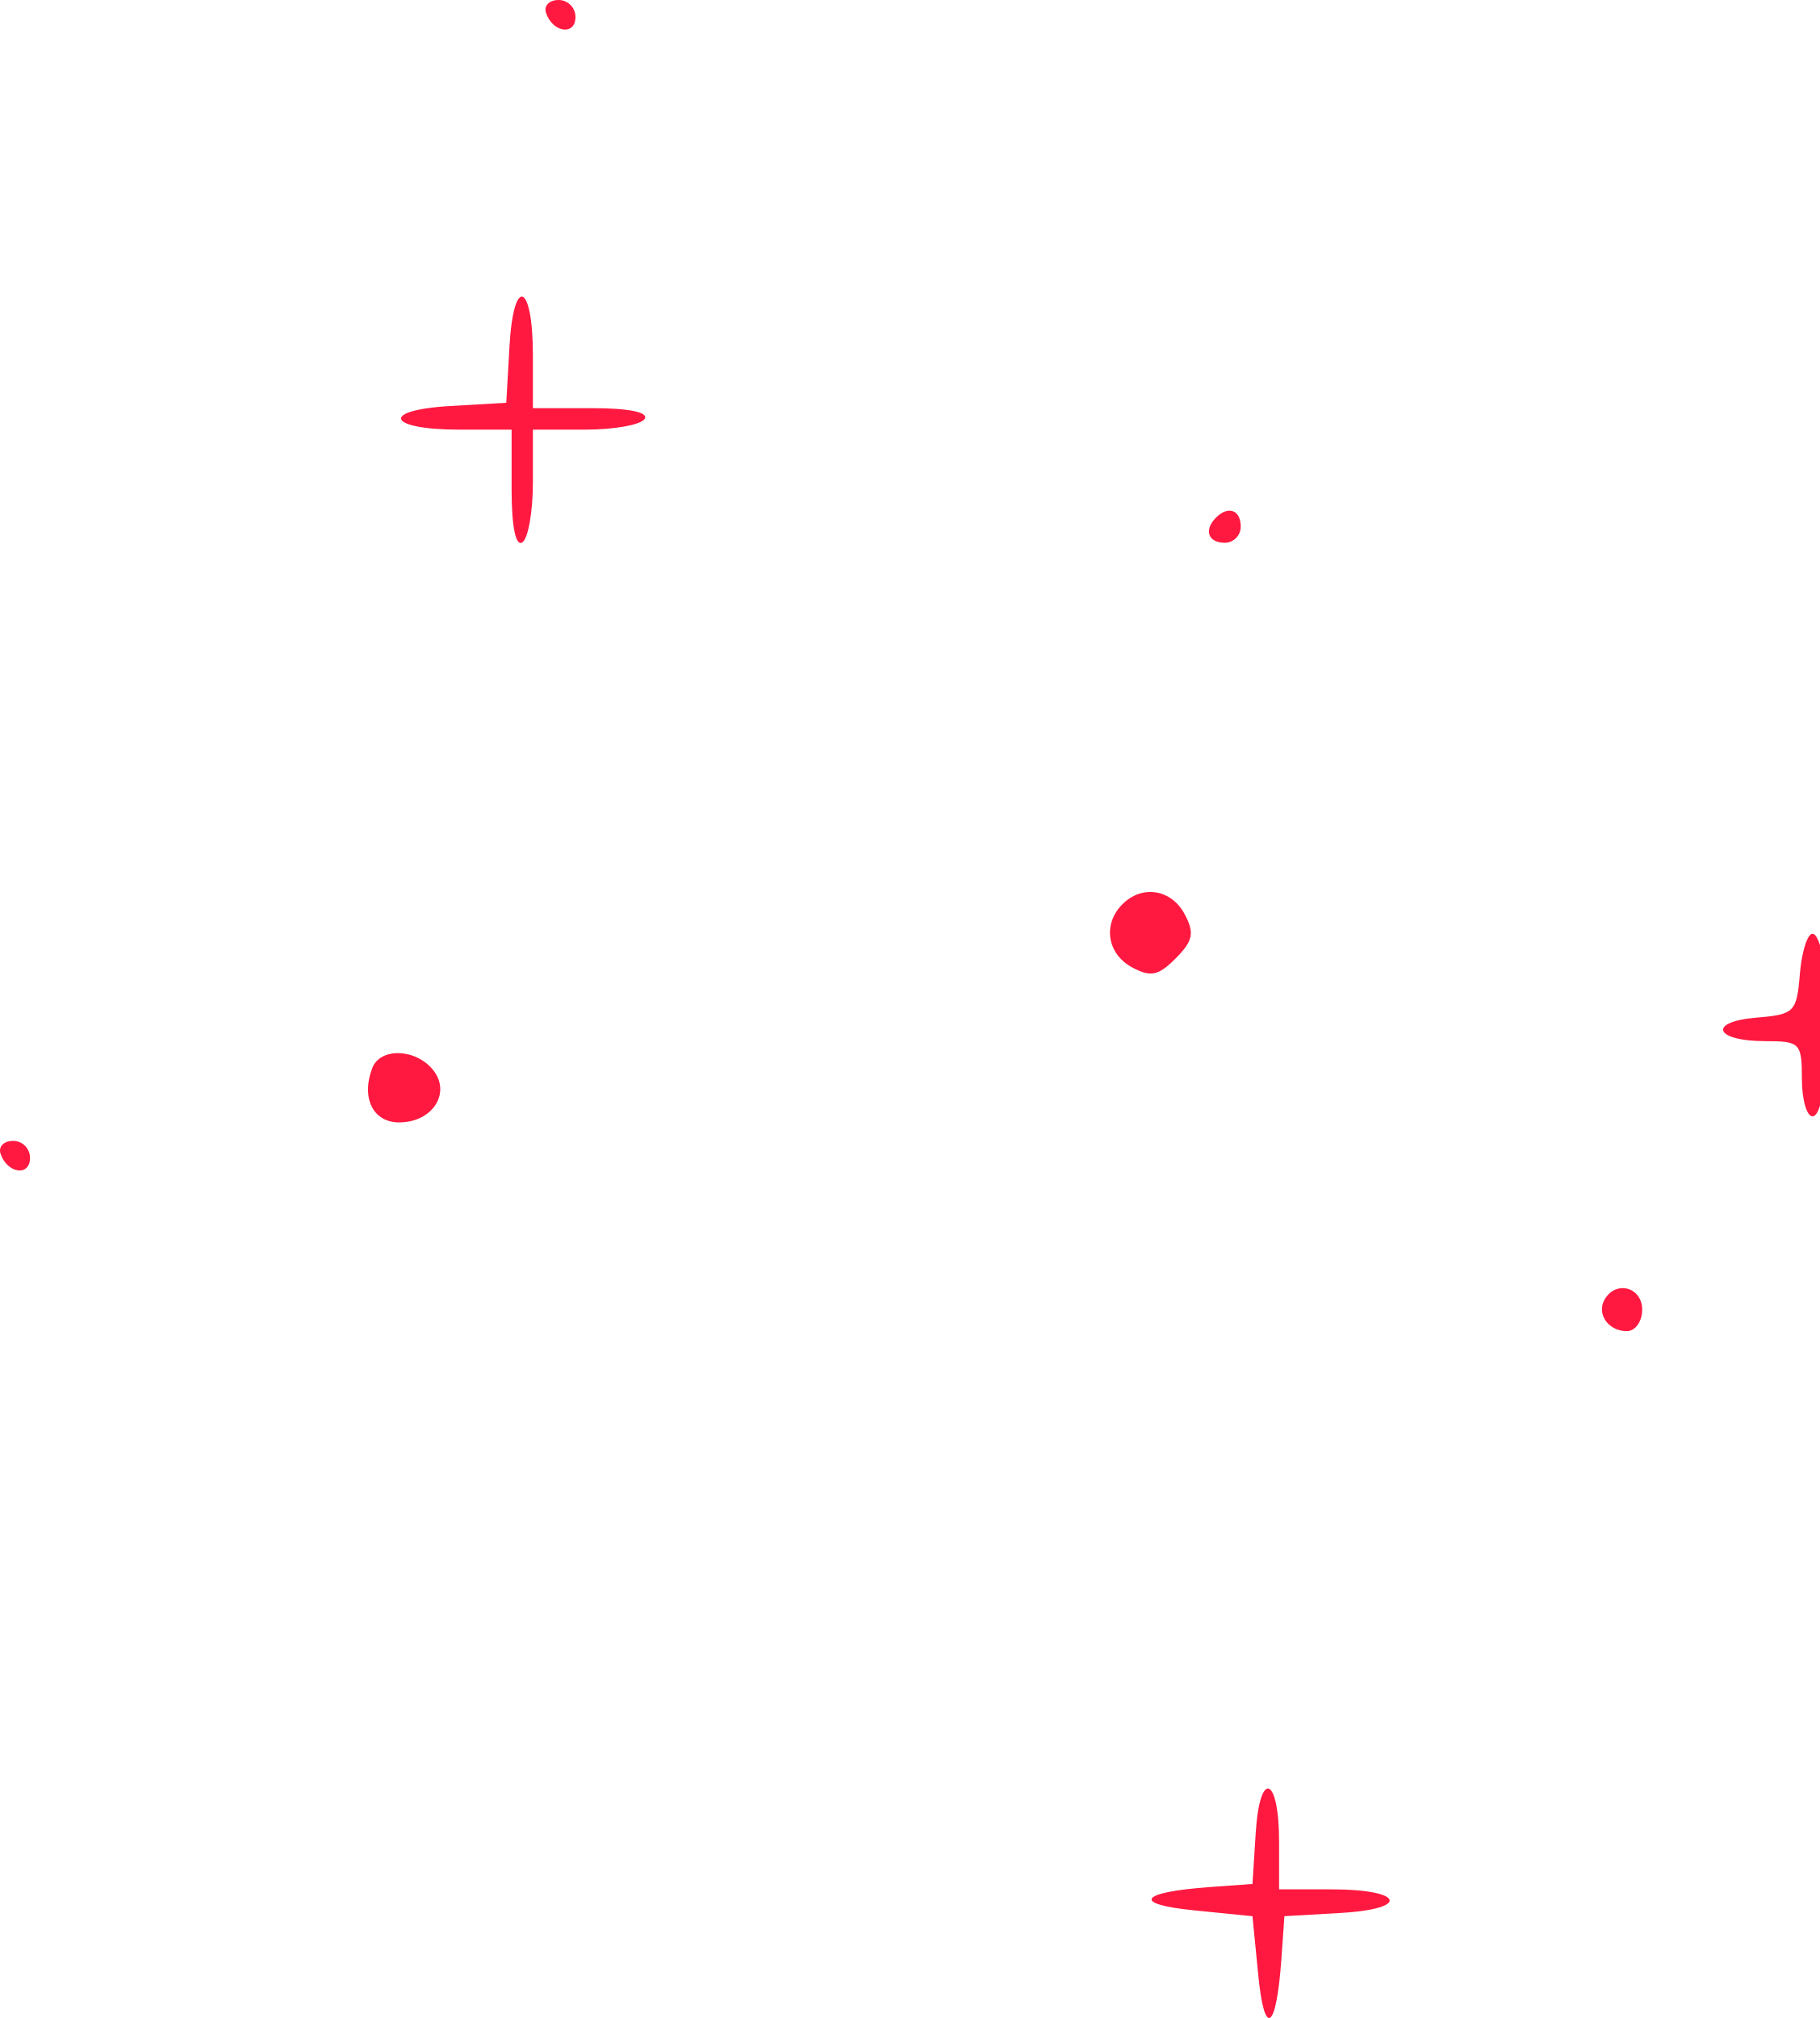
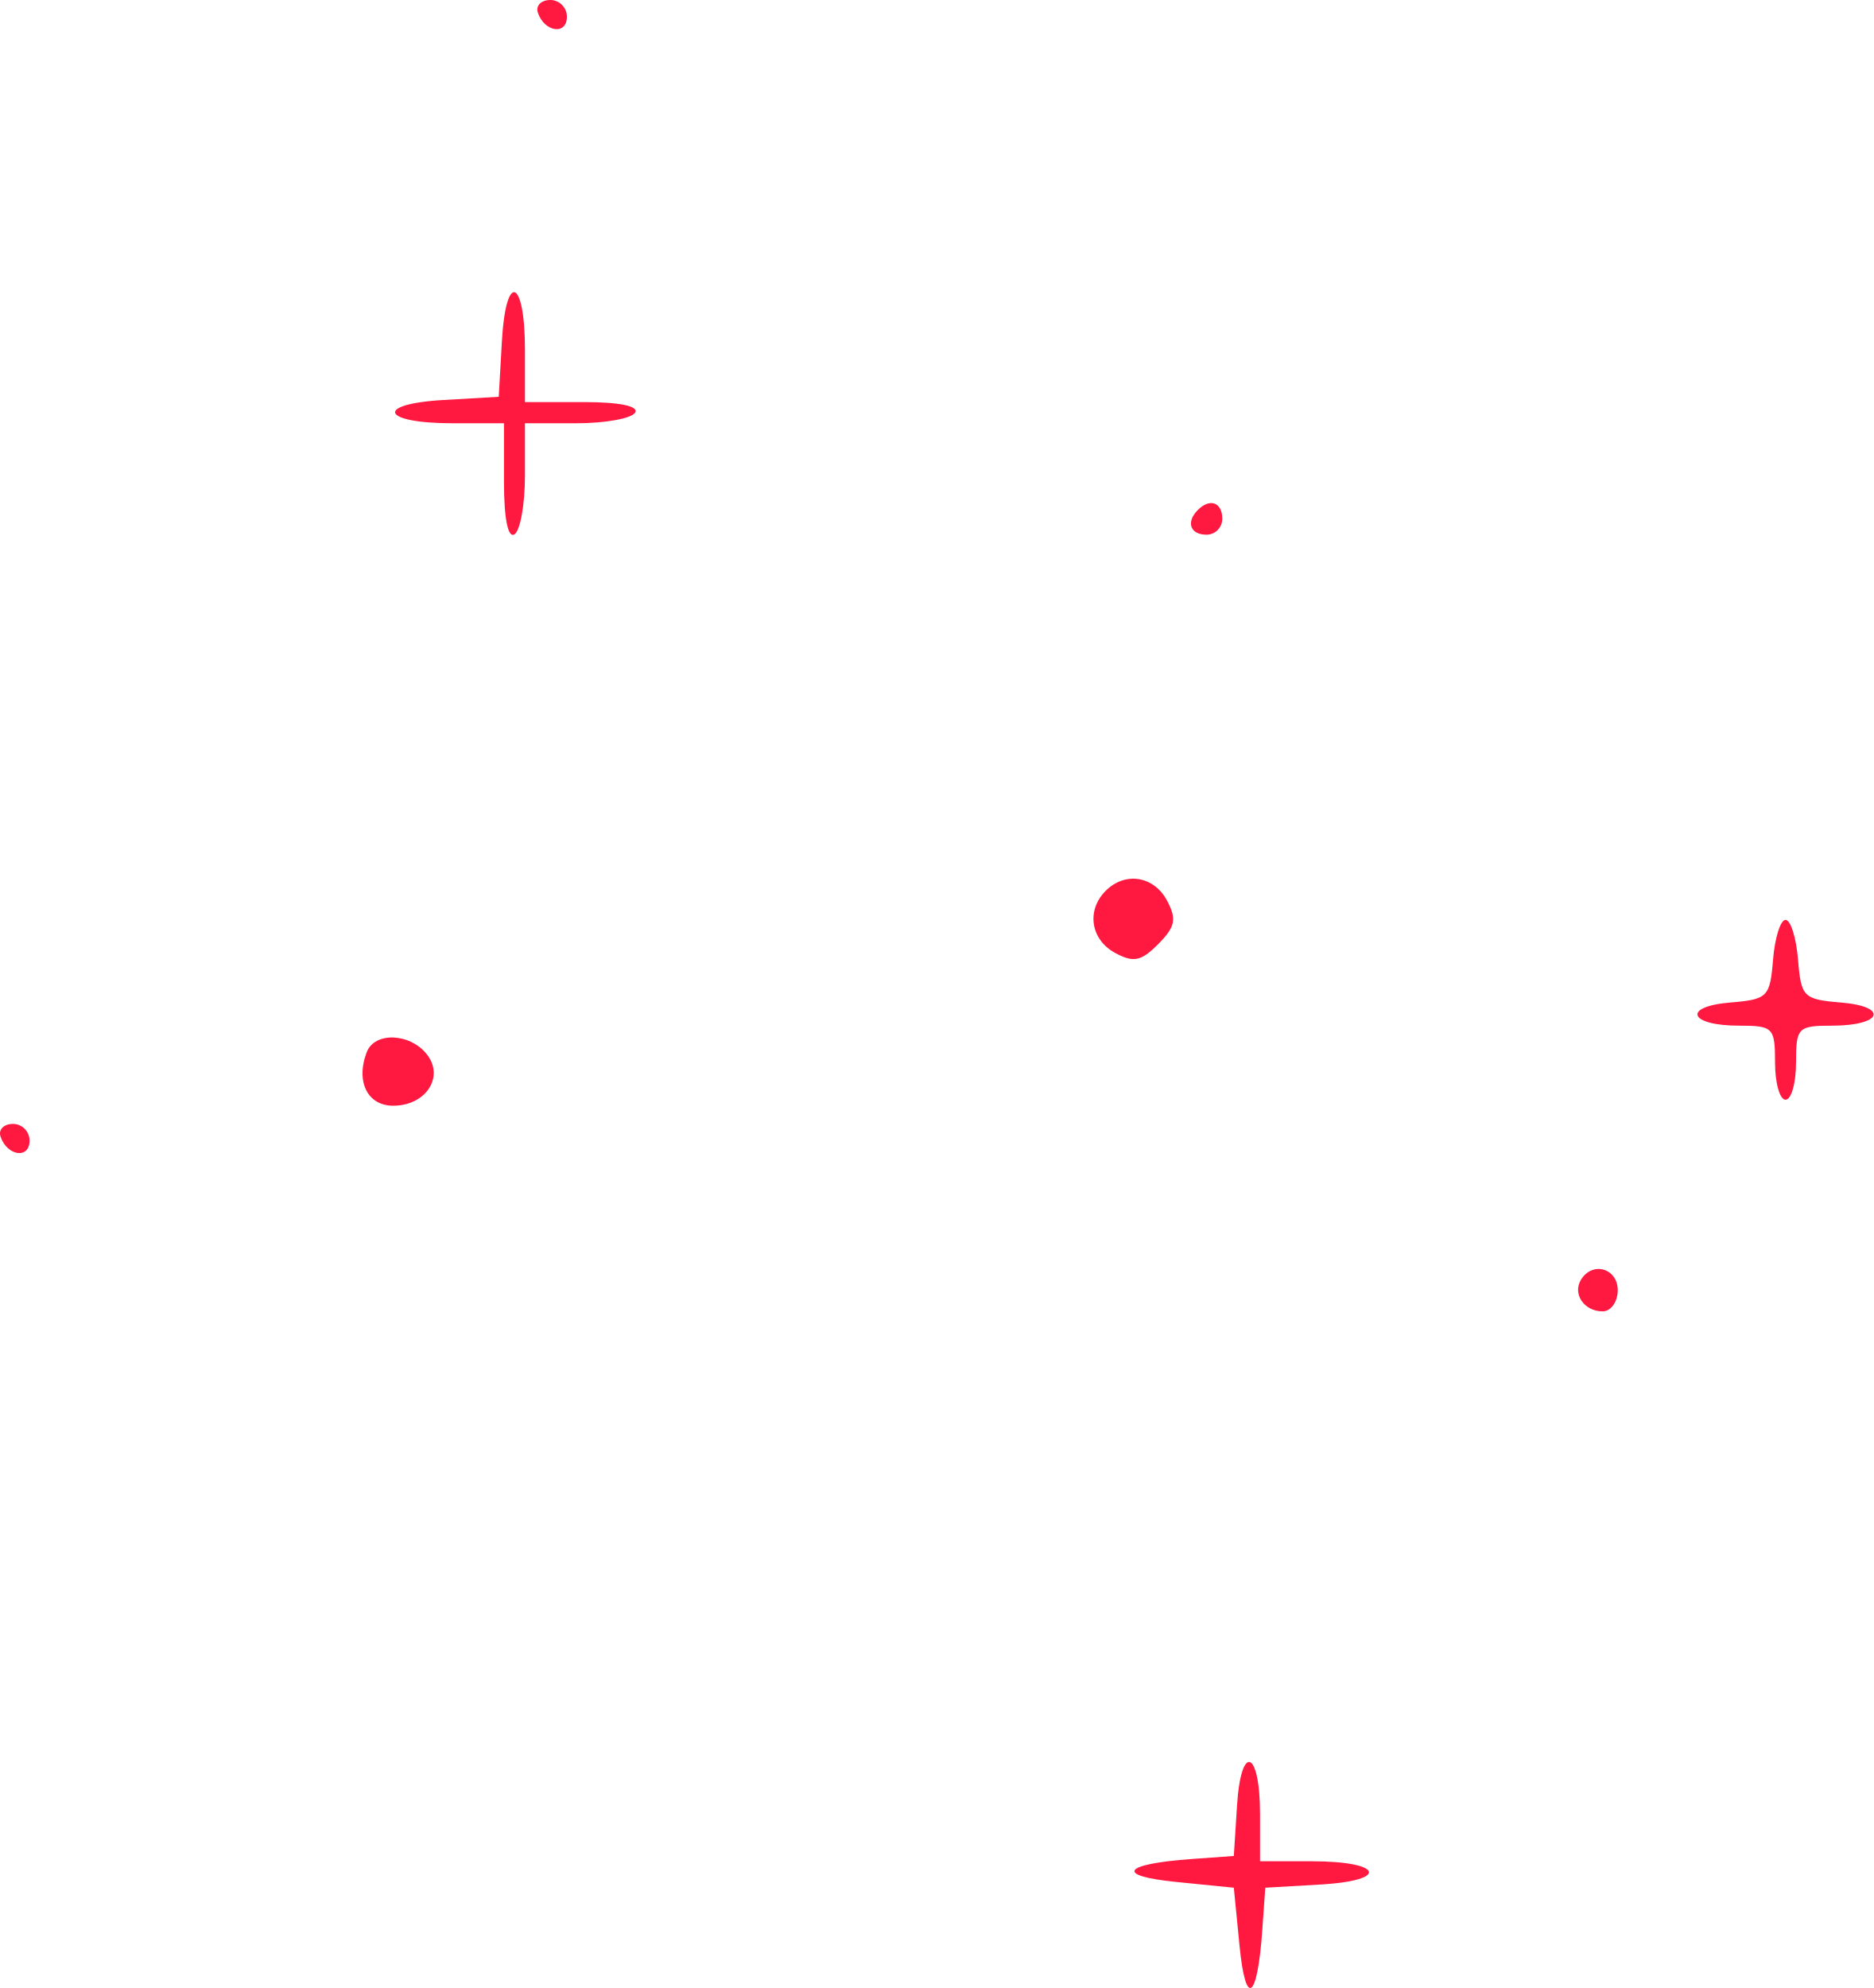
- <svg xmlns="http://www.w3.org/2000/svg" width="440" height="488" viewBox="0 0 440 488" fill="none">
+ <svg xmlns="http://www.w3.org/2000/svg" width="460" height="488" viewBox="0 0 460 488" fill="none">
  <path d="M139.182 4.112C139.182 8.699 133.638 7.901 132.047 3.086C131.486 1.387 132.863 0 135.106 0C137.348 0 139.182 1.852 139.182 4.112Z" fill="#FF1940" />
  <path d="M296.219 131.252C292.197 131.252 291.111 128.179 294.074 125.192C297.035 122.203 300.081 123.299 300.081 127.356C300.081 129.499 298.343 131.252 296.219 131.252Z" fill="#FF1940" />
  <path d="M122.446 97.401L123.226 83.698C124.204 66.529 128.883 68.324 128.883 85.866V98.7H143.196C152.081 98.7 156.906 99.684 155.918 101.297C155.042 102.726 148.603 103.895 141.605 103.895H128.883V116.728C128.883 123.788 127.724 130.284 126.308 131.167C124.709 132.164 123.733 127.297 123.733 118.333V103.895H111.011C93.621 103.895 91.842 99.175 108.861 98.188L122.446 97.401Z" fill="#FF1940" />
  <path d="M273.803 233.932C267.767 230.675 266.652 223.516 271.429 218.698C276.205 213.88 283.301 215.005 286.53 221.093C288.935 225.623 288.548 227.519 284.359 231.742C280.173 235.968 278.293 236.358 273.803 233.932Z" fill="#FF1940" />
  <path d="M96.524 271.425C90.219 271.425 87.291 265.495 90.033 258.287C91.928 253.303 100.446 253.518 104.674 258.656C109.246 264.214 104.645 271.425 96.524 271.425Z" fill="#FF1940" />
  <path d="M7.26 280.001C7.26 284.588 1.717 283.791 0.125 278.975C-0.436 277.276 0.942 275.889 3.184 275.889C5.427 275.889 7.26 277.739 7.26 280.001Z" fill="#FF1940" />
  <path d="M424.797 246.091C433.989 245.325 434.55 244.761 435.305 235.541C435.745 230.185 437.123 225.801 438.369 225.801C439.615 225.801 440.993 230.185 441.433 235.541C442.187 244.761 442.749 245.325 451.94 246.091C463.846 247.083 462.082 251.774 449.803 251.774C441.394 251.774 440.944 252.237 440.944 260.865C440.944 265.865 439.785 269.956 438.369 269.956C436.953 269.956 435.794 265.865 435.794 260.865C435.794 252.237 435.344 251.774 426.934 251.774C414.655 251.774 412.892 247.083 424.797 246.091Z" fill="#FF1940" />
  <path d="M302.917 455.591L303.705 443.189C304.683 427.758 309.354 429.547 309.354 445.355V456.89H322.076C339.466 456.89 341.245 461.609 324.226 462.596L310.641 463.383L309.907 473.773C308.695 490.96 305.826 492.96 304.323 477.669L302.917 463.383L288.755 461.965C273.598 460.448 275.58 457.555 292.618 456.332L302.917 455.591Z" fill="#FF1940" />
  <path d="M393.462 321.903C388.913 321.903 386.006 317.628 388.161 314.111C390.96 309.54 397.172 311.332 397.172 316.708C397.172 319.565 395.504 321.903 393.462 321.903Z" fill="#FF1940" />
</svg>
